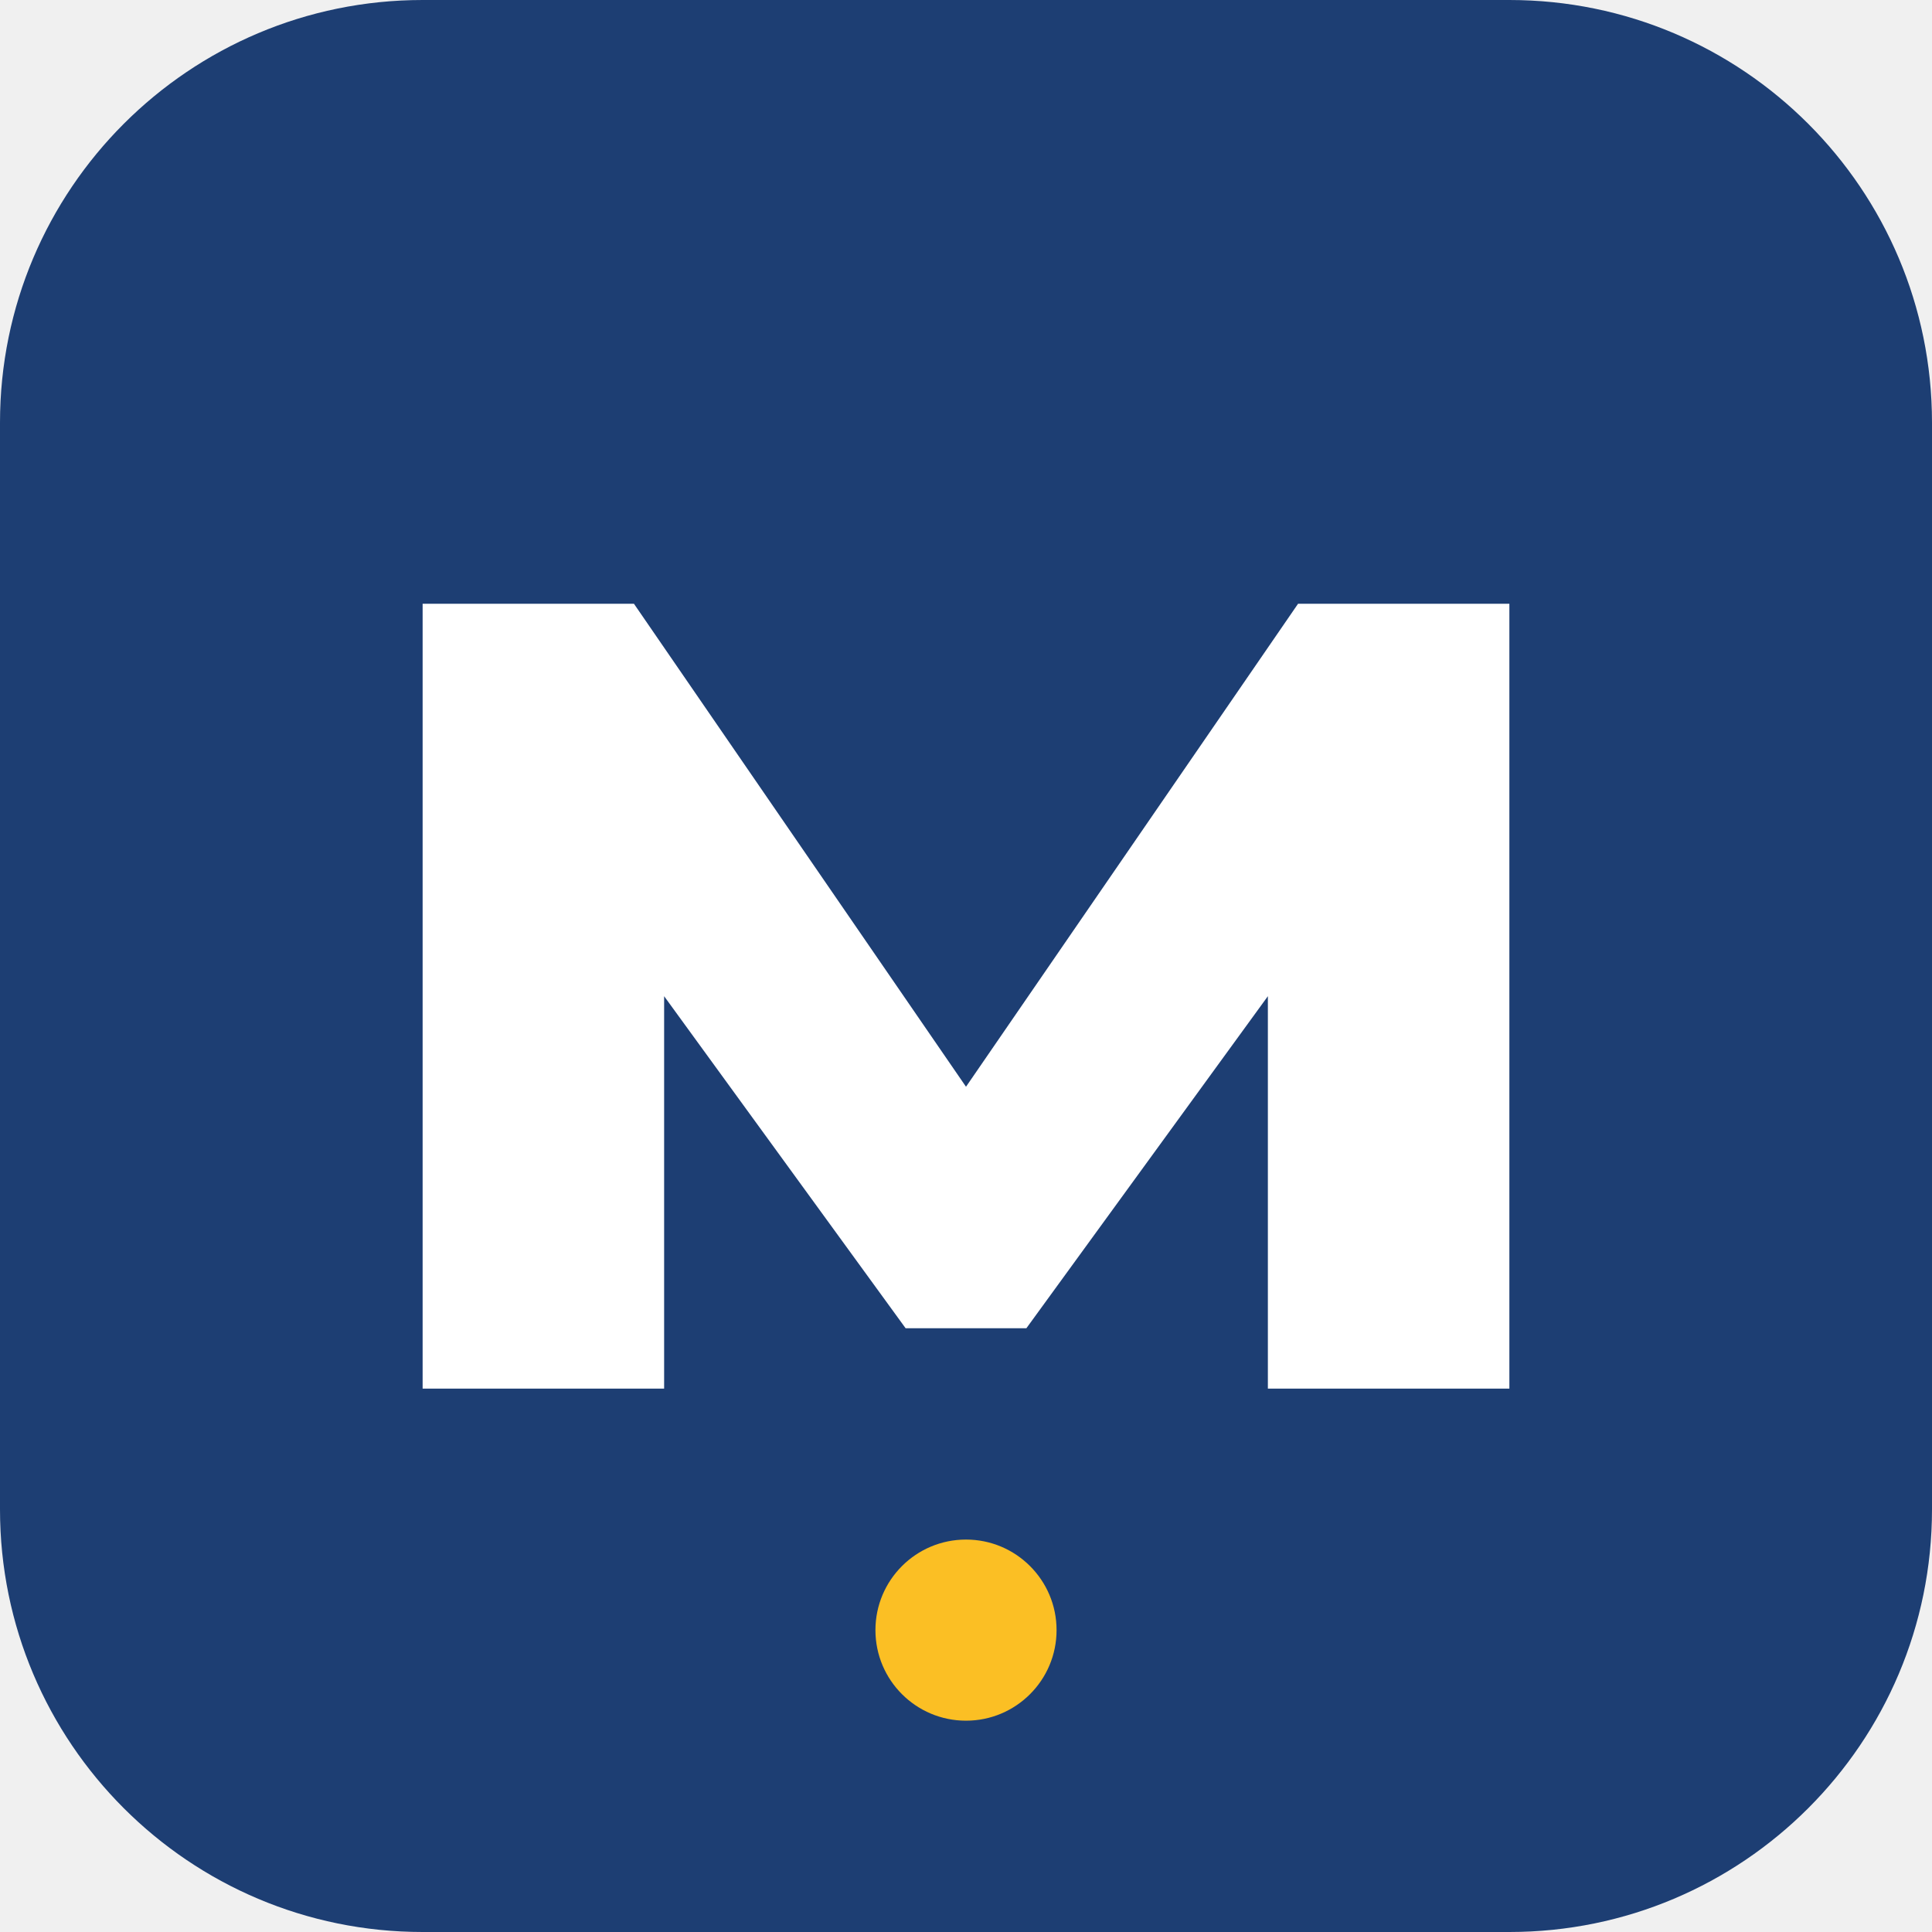
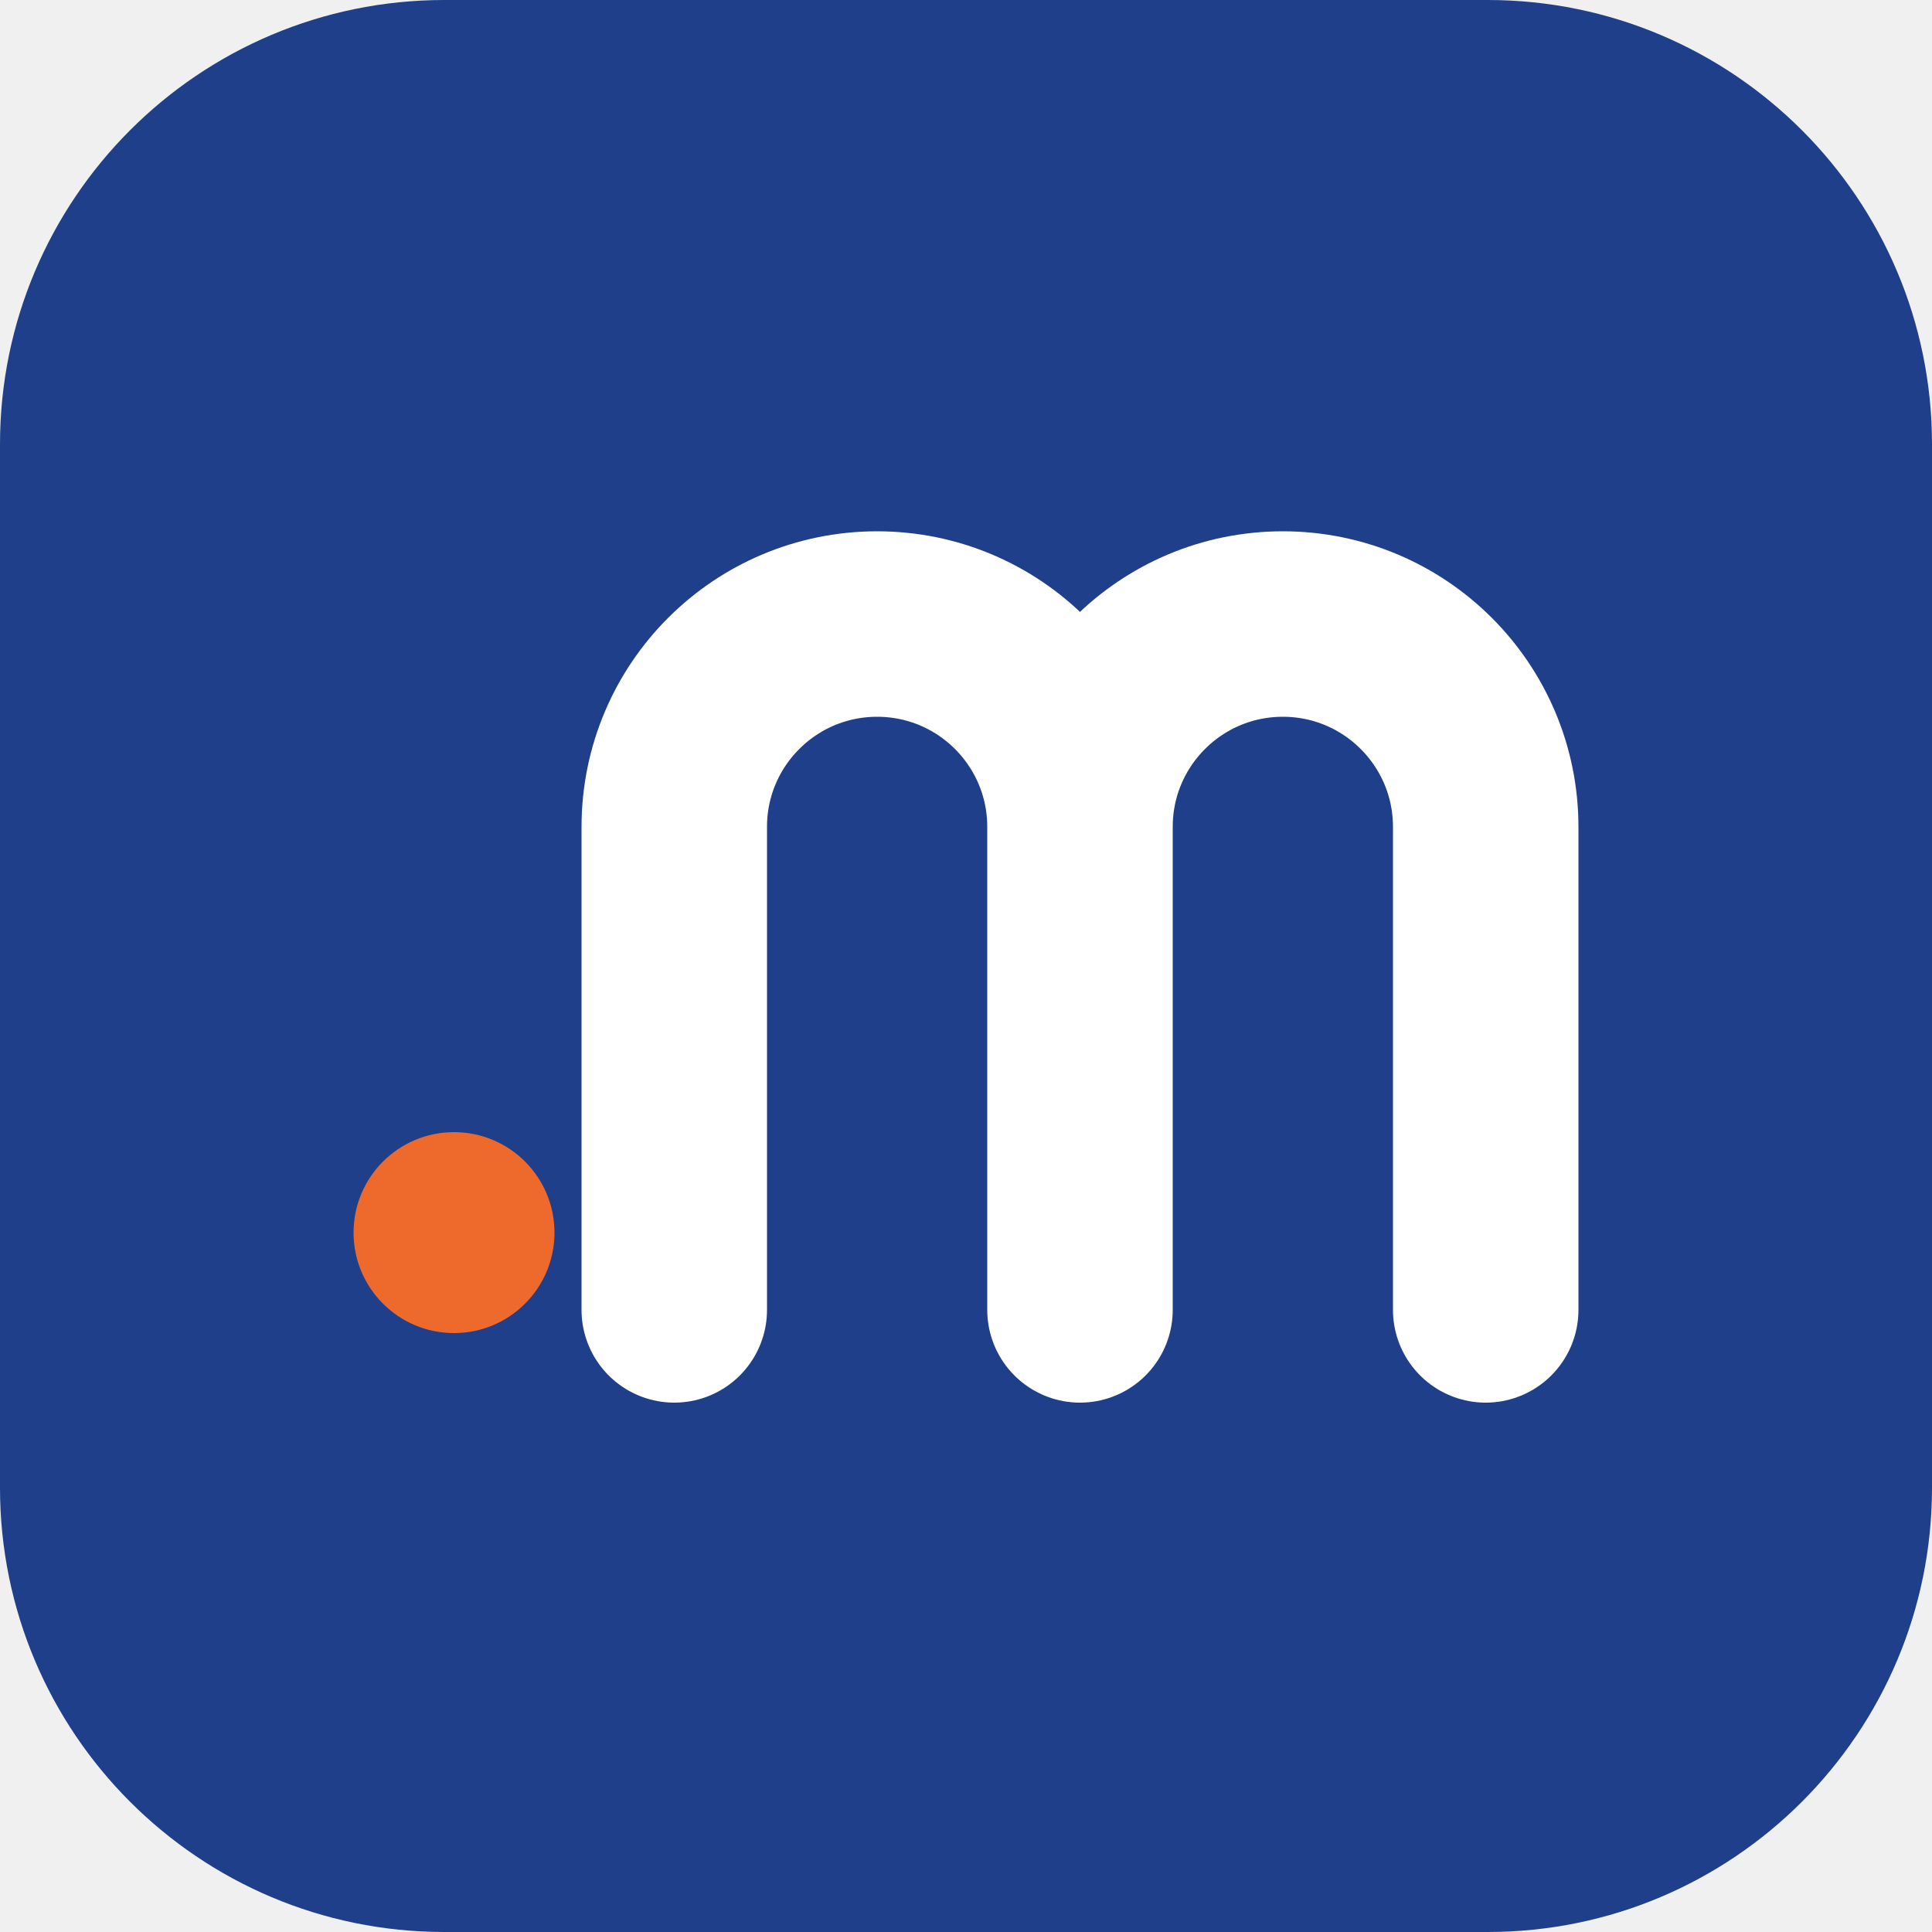
- <svg xmlns="http://www.w3.org/2000/svg" viewBox="0 0 64 64" width="64" height="64">
-   <rect width="64" height="64" rx="14" fill="#1d3e73" />
-   <path d="M14 46V20h7l11 16 11-16h7v26h-8V33l-8 11h-4l-8-11v13z" fill="#fff" />
-   <circle cx="32" cy="54" r="3" fill="#FBBF24" />
+ <svg width="1000" height="1000" viewBox="0 0 1000 1000">
+   <rect width="1000" height="1000" rx="230" fill="#1F3F8A" />
+   <g transform="translate(500 500) scale(1.0) translate(-413 -502)">
+     <circle cx="148" cy="640" r="52" fill="#EE6A2C" />
+     <path d="M262 680 V430 A105 105 0 0 1 472 430 V680 M472 430 A105 105 0 0 1 682 430 V680" fill="none" stroke="#FFFFFF" stroke-width="96" stroke-linecap="round" stroke-linejoin="round" />
+   </g>
</svg>
